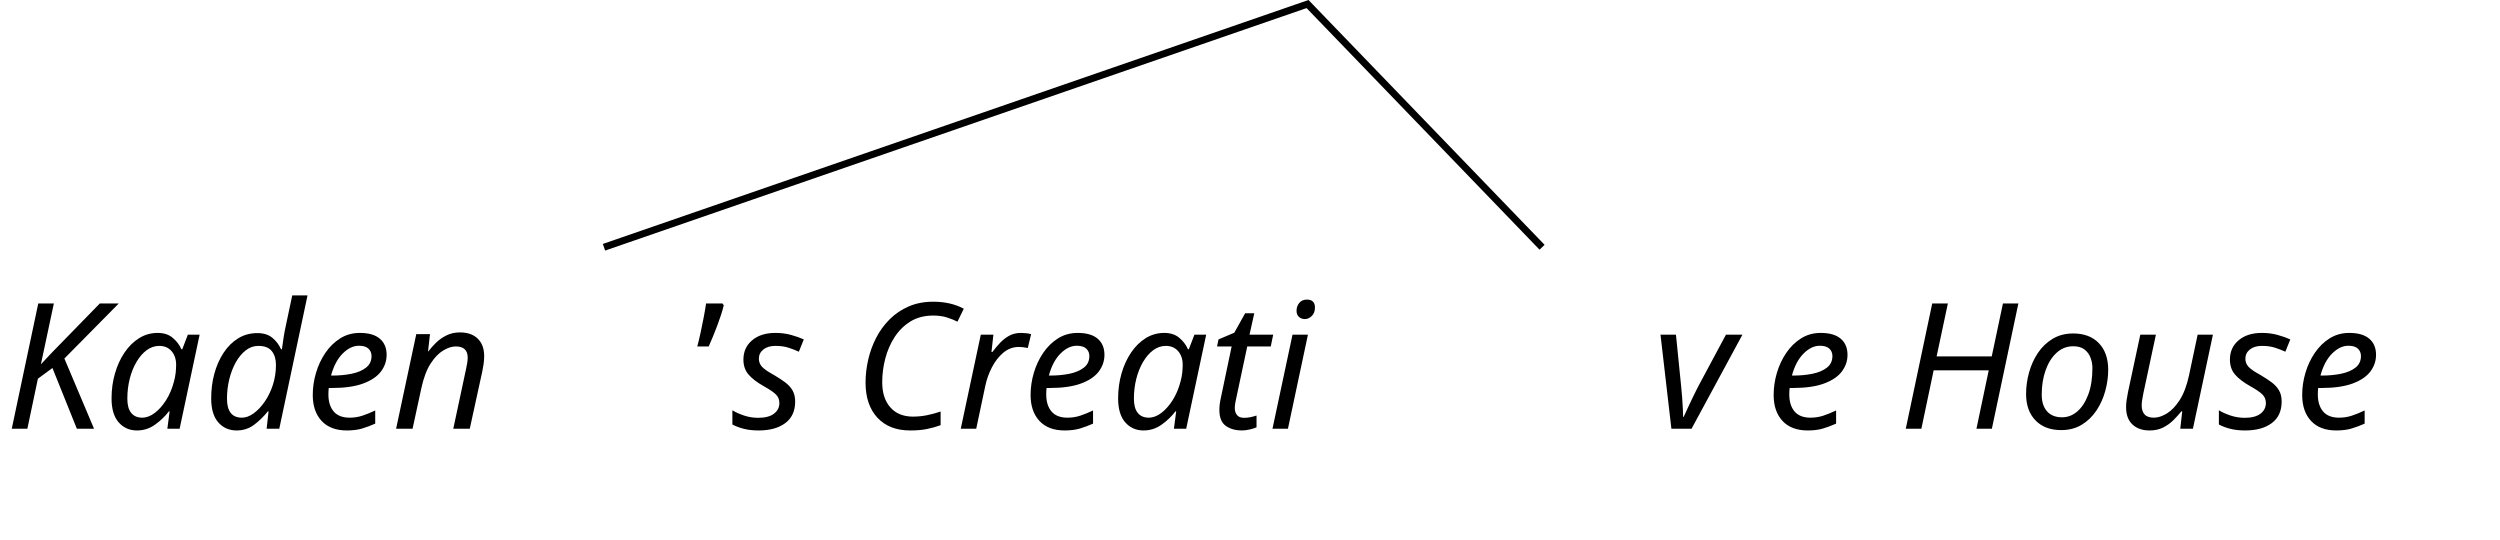
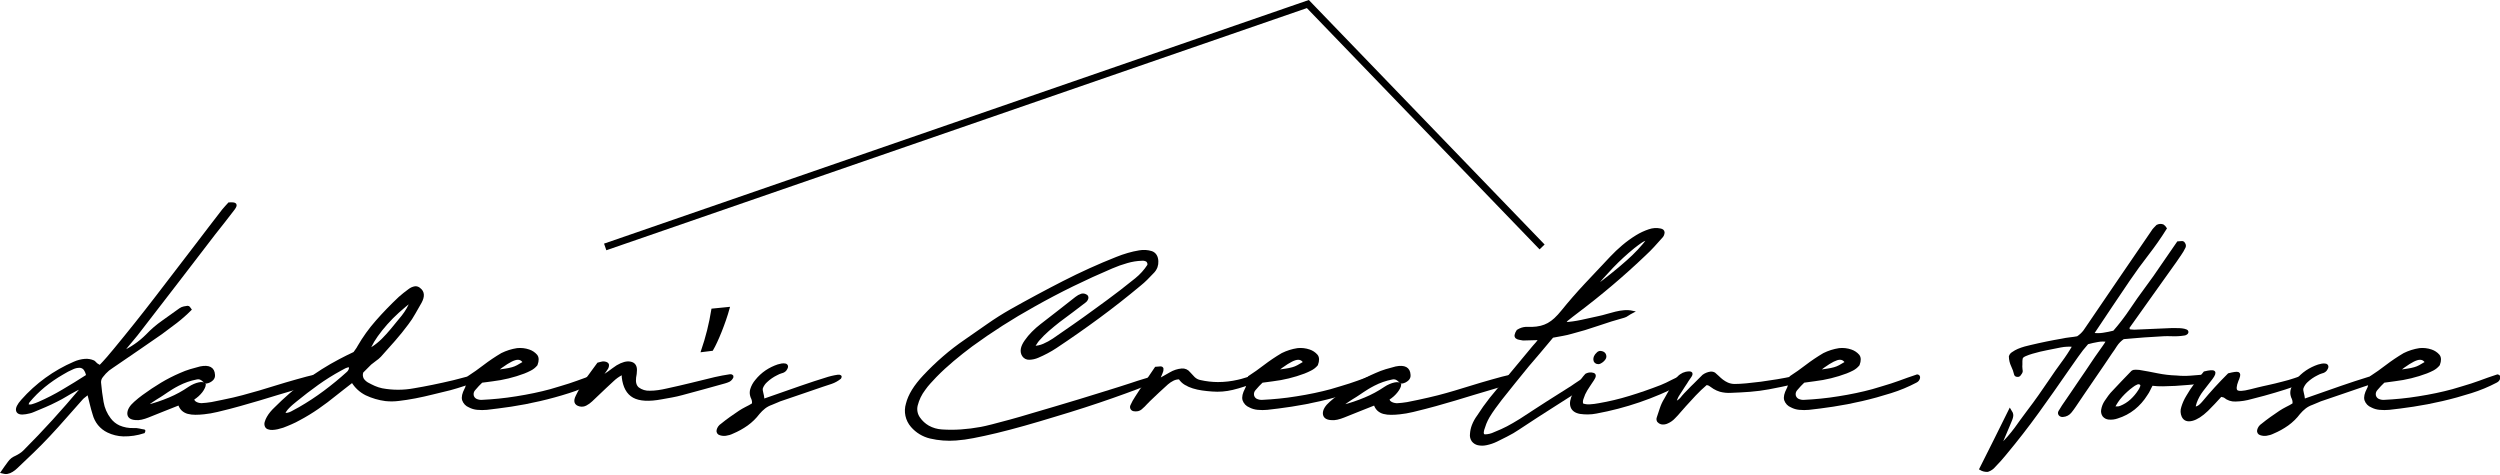
- <svg xmlns="http://www.w3.org/2000/svg" viewBox="0 0 1068.86 230.76">
+ <svg xmlns="http://www.w3.org/2000/svg" viewBox="0 0 1070.19 202.94">
  <defs>
-     <style>.cls-1{font-size:75px;fill:#000000;font-family:MaddisonSignatureDEMO-obliqueDE, Maddison Signature DEMO;font-style:oblique;}.cls-2{font-family:MyriadPro-Regular, Myriad Pro;font-style:normal;}.cls-3{letter-spacing:-0.03em;}.cls-4{fill:none;stroke:#000000;stroke-miterlimit:10;stroke-width:3px;}</style>
+     <style>.cls-1,.cls-2{stroke:#000;}.cls-2{fill:none;stroke-miterlimit:10;stroke-width:3px;}</style>
  </defs>
  <g id="Layer_2" data-name="Layer 2">
    <g id="Layer_1-2" data-name="Layer 1">
-       <text class="cls-1" transform="translate(1.95 183.29)">Kaden<tspan class="cls-2" x="295.27" y="0">’</tspan>
-         <tspan x="310.8" y="0">s Creati</tspan>
-         <tspan class="cls-3" x="704.39" y="0">v</tspan>
-         <tspan x="752.77" y="0">e House</tspan>
-       </text>
-       <polyline class="cls-4" points="258.23 105.71 559.03 1.73 659.3 105.71" />
+       <path class="cls-1" d="M61.51,185a26.36,26.36,0,0,1-8.74,1.31,16.3,16.3,0,0,1-6.56-1.61,11.46,11.46,0,0,1-3.9-3.07,11.88,11.88,0,0,1-2.18-4.35q-.68-2.17-1.2-4.35c-.35-1.45-.72-3-1.12-4.58-.65.55-1.2,1-1.65,1.31a6.7,6.7,0,0,0-1.13,1q-3.6,4-7,7.91t-7.09,7.84q-3.3,3.52-6.79,6.9t-7.08,6.75a10.46,10.46,0,0,1-1.92,1.5,5.51,5.51,0,0,1-2.06.82,3,3,0,0,1-1.09,0l-1.16-.26c.55-.8,1.07-1.54,1.54-2.21s1-1.34,1.46-2a7.28,7.28,0,0,1,1.31-1.39,8.16,8.16,0,0,1,1.77-1,14.49,14.49,0,0,0,1.76-1,9.38,9.38,0,0,0,1.54-1.2q6.6-6.6,12.6-13.2t11.62-13.28a.76.76,0,0,0-1.08-.37,9.05,9.05,0,0,0-1.32.67q-2,1.05-3.9,2.21t-3.9,2.14q-2.48,1.28-4.95,2.33l-5,2.1a8.92,8.92,0,0,1-1.65.56c-.55.12-1.1.24-1.65.34q-3.15.53-3.6-1t2.1-4.38a62.94,62.94,0,0,1,22.28-16.13,13.89,13.89,0,0,1,4.68-1.2,7.7,7.7,0,0,1,3.49.6,1.51,1.51,0,0,1,.64.49,3,3,0,0,0,.56.56,2.57,2.57,0,0,0,.71.49,5.24,5.24,0,0,1,.94.56q1.8-1.87,3.3-3.6T49,149.76q9.3-11.25,17.93-22.5l17.25-22.5,5.66-7.42q2.82-3.68,5.66-7.35c.4-.5.83-1,1.28-1.47s.87-.93,1.27-1.38c1.45-.1,2.33,0,2.63.33s.07,1-.68,2q-2,2.63-4.12,5.33t-4.2,5.32L76,120.55Q68.18,130.7,60.23,141q-1.73,2.32-3.75,4.68t-4.27,5.22a35.82,35.82,0,0,0,10.65-7.35,45.15,45.15,0,0,1,6.9-5.93q3.67-2.55,7.35-5.25a4.5,4.5,0,0,1,1.65-.71c.6-.12,1.12-.21,1.57-.26a.66.66,0,0,1,.64.37,4,4,0,0,0,.49.75,63.22,63.22,0,0,1-6.08,5.36q-3.15,2.44-6.37,4.77-4.8,3.38-9.6,6.63t-9.6,6.57c-.55.4-1.14.8-1.76,1.2a19,19,0,0,0-1.69,1.2,17.7,17.7,0,0,0-2.7,2.85,3.82,3.82,0,0,0-.9,2.7c.25,2.85.61,5.63,1.09,8.36A16.37,16.37,0,0,0,47,179.39a10.29,10.29,0,0,0,3.93,3.18,14.33,14.33,0,0,0,6.19,1.17,8.26,8.26,0,0,1,2.4.18,18.68,18.68,0,0,0,2.18.42c.05,0,.05.13,0,.26S61.56,184.86,61.51,185ZM37.36,160.79A6.64,6.64,0,0,0,36.23,158a2.79,2.79,0,0,0-2-1.05,6.87,6.87,0,0,0-3.07.64,33.87,33.87,0,0,0-4.46,2.33,58.92,58.92,0,0,0-7.88,5.43,48.77,48.77,0,0,0-6.52,6.49,2.24,2.24,0,0,0-.42.79,6.64,6.64,0,0,1-.26.79,3.23,3.23,0,0,0,2.29.07,24.55,24.55,0,0,0,2.74-1,91.64,91.64,0,0,0,10.23-5.25Q32,164.24,37.36,160.79Z" />
+       <path class="cls-1" d="M87.61,164.54a3.28,3.28,0,0,1-.38,1.38,8.66,8.66,0,0,1-1,1.65,13.63,13.63,0,0,1-1.57,1.69,14.41,14.41,0,0,1-2,1.5,1.59,1.59,0,0,0,.41,1.13,3,3,0,0,0,1,.71,5.18,5.18,0,0,0,1.16.37,4.71,4.71,0,0,0,.94.12,40.2,40.2,0,0,0,4.46-.49c1.28-.23,2.82-.54,4.62-.94q5-1,8.66-2c2.47-.65,4.86-1.32,7.16-2s4.69-1.4,7.16-2.18,5.39-1.63,8.74-2.58l4.35-1.2q1.95-.52,4-.9a3.31,3.31,0,0,1,.79-.08c.32,0,.65,0,1,0a5.55,5.55,0,0,1,.79.11q.3.07.15.15a6.84,6.84,0,0,1-1.8,1.5c-.75.45-1.37.8-1.87,1.05q-1.28.6-2.85,1.2a27.26,27.26,0,0,1-3.08,1q-5.47,1.57-9.6,2.85t-8,2.43c-2.6.78-5.3,1.55-8.1,2.33S96.71,175,93,175.86c-1,.25-2,.45-2.89.6s-1.84.28-2.74.38a32.42,32.42,0,0,1-3.71.22,12.05,12.05,0,0,1-3.15-.37,5.53,5.53,0,0,1-2.36-1.28,5.22,5.22,0,0,1-1.43-2.47c-2.3.9-4.53,1.79-6.71,2.66l-6.64,2.66a18.54,18.54,0,0,1-2.85.9,7.79,7.79,0,0,1-2.62.15C56,179.16,55,178.39,55,177s.88-3,2.78-4.65c.6-.55,1.19-1.05,1.76-1.5s1.16-.9,1.76-1.35q3.9-2.85,7.84-5.22a67.79,67.79,0,0,1,8.14-4.16,35.16,35.16,0,0,1,4.27-1.61c1.4-.43,2.8-.81,4.2-1.16q5.55-1.12,5.78,3.07a2.32,2.32,0,0,1-.68,2,4.73,4.73,0,0,1-2.55,1.28,1.1,1.1,0,0,1-.67-.34q-.37-.35-.87-.75a3.51,3.51,0,0,0-1.16-.64,2.78,2.78,0,0,0-1.57,0,28.19,28.19,0,0,0-3.9,1.05,28.53,28.53,0,0,0-3.83,1.65c-1,.55-1.92,1-2.62,1.46s-1.38.86-2,1.28-1.32.87-2,1.35-1.55,1-2.55,1.61l-1,.64c-.5.33-1,.66-1.5,1a9.46,9.46,0,0,0-1.27,1c-.35.35-.48.63-.38.83a69.84,69.84,0,0,0,9.6-3.23A47.18,47.18,0,0,0,81,166a12.7,12.7,0,0,1,2.21-1.2,10.81,10.81,0,0,1,2-.64,4.11,4.11,0,0,1,1.53-.08A1.37,1.37,0,0,1,87.61,164.54Z" />
+       <path class="cls-1" d="M150.83,163.26q-2.18,1.65-3.86,3c-1.13.9-2.24,1.78-3.34,2.63q-3.67,3-7.57,5.7a78,78,0,0,1-8,4.87,34.26,34.26,0,0,1-3.49,1.73c-1.17.5-2.33,1-3.48,1.42-.75.25-1.51.46-2.29.64a12.91,12.91,0,0,1-2.18.3,4.67,4.67,0,0,1-1.8-.26,1.59,1.59,0,0,1-1-1,2.37,2.37,0,0,1,0-1.61,8.91,8.91,0,0,1,.83-1.95,13.62,13.62,0,0,1,1.42-2.06,20.06,20.06,0,0,1,1.84-1.95,124.34,124.34,0,0,1,13-11.33,106,106,0,0,1,14.59-9.22c1-.55,2-1.07,3-1.54l3.19-1.54a15.31,15.31,0,0,1,.9-1.27,8.57,8.57,0,0,0,.9-1.43,67,67,0,0,1,7.76-10.8q4.55-5.18,9.79-10.12,1.95-1.72,4.13-3.3a5.46,5.46,0,0,1,2.55-1.13,2.43,2.43,0,0,1,1.87.68q2.47,1.88.45,5.62L177.38,134a35.94,35.94,0,0,1-3,4.58q-2.62,3.53-5.59,6.93t-6.11,6.87a11.58,11.58,0,0,1-2,1.68q-1.12.8-2.1,1.62l-1.8,1.8-1.72,1.72a3.77,3.77,0,0,0,.26,3.19,6.41,6.41,0,0,0,1.91,1.76c1,.55,2,1.05,3,1.5a17,17,0,0,0,3.26,1.05,37.76,37.76,0,0,0,13.84,0q7.68-1.28,16.84-3.45c.7-.15,1.56-.37,2.58-.67s2.08-.58,3.15-.83l3-.67a11.18,11.18,0,0,1,2.22-.3c.3,0,.23.25-.19.75a4.9,4.9,0,0,1-1.31,1.12,28.79,28.79,0,0,1-5,2.1q-3,1-5.92,1.8c-2.35.55-4.82,1.15-7.39,1.8s-5.1,1.21-7.58,1.69-4.82.84-7,1.09a24.07,24.07,0,0,1-5.66.07,27.61,27.61,0,0,1-8.32-2.44A14.35,14.35,0,0,1,150.83,163.26Zm-29.25,14a5.88,5.88,0,0,0,3.38-.75l3.3-1.8a106.26,106.26,0,0,0,10.65-7q5.18-3.85,9.9-8.13a3.22,3.22,0,0,0,1.12-2.63c-.05-.1-.24-.16-.56-.19a2,2,0,0,0-.86.12,6.21,6.21,0,0,0-1.39.6c-.43.25-.89.5-1.39.75a95,95,0,0,0-9.82,6.15q-4.72,3.38-9.3,7.12c-.5.4-1,.84-1.58,1.31s-1.07,1-1.57,1.47a10.39,10.39,0,0,0-1.28,1.53A3.42,3.42,0,0,0,121.58,177.29Zm54.6-48.6q-2.93,2.25-5.7,4.76a64.93,64.93,0,0,0-5.1,5.14,60.05,60.05,0,0,0-4.12,5.17,31.64,31.64,0,0,0-2.85,4.8,1.44,1.44,0,0,0-.08.75q.07.23.75-.15a27.09,27.09,0,0,0,4.69-3.71q2.05-2.07,3.86-4.24,2.4-2.85,4.76-5.81A24.76,24.76,0,0,0,176.18,128.69Z" />
+       <path class="cls-1" d="M206.18,163.34a36.57,36.57,0,0,0-3.07,3.26,3.07,3.07,0,0,0-.83,2.66,2.76,2.76,0,0,0,1.39,1.88,5.28,5.28,0,0,0,2.81.52q3.22-.15,7-.52c2.5-.25,5-.58,7.61-1s5.11-.86,7.61-1.39,4.83-1.08,7-1.68l4.42-1.32c1.3-.37,2.51-.75,3.64-1.12s2.25-.76,3.37-1.16,2.37-.85,3.72-1.35c.65-.25,1.3-.48,1.95-.68s1.3-.42,2-.67c.6.1.82.46.67,1.08a2.23,2.23,0,0,1-1.2,1.47,63.26,63.26,0,0,1-10.84,4.5q-6.1,1.95-12.41,3.41t-12.26,2.36c-4,.6-7.41,1-10.31,1.35a21.26,21.26,0,0,1-4.13,0,8.79,8.79,0,0,1-3.37-1,4.49,4.49,0,0,1-2.63-2.74c-.35-1.18,0-2.71,1-4.61a4.14,4.14,0,0,0,.48-1.28c.08-.4.14-.81.19-1.24l.15-1.27a4.31,4.31,0,0,1,.45-1.39q3.38-2.18,6.68-4.72a76.39,76.39,0,0,1,7.57-5.1,22.51,22.51,0,0,1,6.56-2.07,11.65,11.65,0,0,1,5,.57,7.08,7.08,0,0,1,3.11,2.06c.73.87.77,2.19.12,3.94A8.12,8.12,0,0,1,227,158.2a27.23,27.23,0,0,1-2.73,1.24,57.54,57.54,0,0,1-13.5,3.3l-2.22.3Zm5.93-4.43c1.85-.25,3.32-.46,4.42-.64a21.45,21.45,0,0,0,2.81-.6,10.76,10.76,0,0,0,2.22-.9c.7-.37,1.62-.91,2.77-1.61q-1.28-2.25-4-1.42T212.11,158.91Z" />
+       <path class="cls-1" d="M266.11,160.11a15.48,15.48,0,0,0-3.75,2.66q-1.58,1.54-3.23,3c-1,.95-2,1.9-3,2.85s-2,1.9-3,2.85a10.51,10.51,0,0,1-2.36,1.69,3.59,3.59,0,0,1-2.51.34c-2-.45-2.43-1.78-1.28-4,.55-1.15,1.17-2.31,1.88-3.49s1.42-2.33,2.17-3.48l1.43-1.92,1-1.38c.32-.45.67-.93,1.05-1.43s.89-1.2,1.54-2.1c.45-.1.92-.22,1.42-.37a2.54,2.54,0,0,1,1.35-.08c.85.15,1.31.47,1.39.94a2.82,2.82,0,0,1-.64,1.84c-.35.5-.58.82-.67,1a3.09,3.09,0,0,1-.27.34,2.42,2.42,0,0,0-.26.34l-.67,1c-.26.4-.28.58-.08.53a3.18,3.18,0,0,0,.83-.42l1.16-.75c.42-.27.73-.48.94-.63.64-.45,1.26-.9,1.83-1.35a20.68,20.68,0,0,1,1.84-1.28q3.38-2,5.66-1.5c1.53.3,2.29,1.33,2.29,3.08a12.2,12.2,0,0,1-.11,1.61c-.08.52-.16,1.06-.26,1.61q-.39,3.15,1.31,4.61a7.78,7.78,0,0,0,5.06,1.54,25.22,25.22,0,0,0,3.6-.26c1.25-.18,2.5-.41,3.75-.71q5.18-1.12,10.28-2.37l10.27-2.51c1.05-.25,2.12-.47,3.23-.67s2.14-.38,3.15-.53a1.32,1.32,0,0,1,.75.08.44.44,0,0,1,.3.52A3.27,3.27,0,0,1,312,163a12.77,12.77,0,0,1-1.76.64q-4.66,1.28-9.19,2.55t-9.11,2.47c-1.46.4-2.92.74-4.39,1s-2.94.54-4.39.79q-8,1.5-11.89-.64t-4.61-8.36v-.94C266.63,160.15,266.45,160,266.11,160.11Z" />
+       <path class="cls-1" d="M311.85,131.91c-1.72,6.3-5,14.33-7.05,17.78l-4.2.52A106.48,106.48,0,0,0,305,132.59Z" />
+       <path class="cls-1" d="M326.7,171.29q9.53-3.37,16.09-5.63t10.5-3.45a30.12,30.12,0,0,1,5.44-1.31c1-.08,1.3.21.9.86a12.79,12.79,0,0,1-3.79,2.1l-3.64,1.2q-4.27,1.5-8.55,2.93t-8.55,2.92a16.74,16.74,0,0,0-2.47.94c-.8.37-1.6.71-2.4,1a10.87,10.87,0,0,0-3,1.61,16.88,16.88,0,0,0-2.51,2.44,23.13,23.13,0,0,1-4.95,4.84,31.94,31.94,0,0,1-6.15,3.41,9.28,9.28,0,0,1-2.93.9,5.33,5.33,0,0,1-2.4-.22,1.36,1.36,0,0,1-1.05-1.62,3.86,3.86,0,0,1,1.73-2.43c1.25-1,2.51-2,3.79-2.89s2.56-1.81,3.86-2.66a30.81,30.81,0,0,1,2.74-1.58c1-.5,2-1,3-1.65a4.39,4.39,0,0,0-.26-2.36,5.54,5.54,0,0,1-.57-1.61,5,5,0,0,1,.12-2.33,10.48,10.48,0,0,1,2.06-3.75,19.58,19.58,0,0,1,4.31-4,21.23,21.23,0,0,1,5.06-2.48,10.9,10.9,0,0,1,1.54-.37,4.06,4.06,0,0,1,1.46,0,.87.87,0,0,1,.75.64c.1.35-.12.9-.67,1.65a3.07,3.07,0,0,1-1.61.9,9.91,9.91,0,0,0-2.14.9,17.56,17.56,0,0,0-4.35,3A7.29,7.29,0,0,0,326.1,166a2.89,2.89,0,0,0-.07,1.12,9.57,9.57,0,0,0,.22,1.09c.1.37.2.81.3,1.31A8.92,8.92,0,0,1,326.7,171.29Z" />
+       <path class="cls-1" d="M442.35,148.56a11,11,0,0,0,4.47-.94,26.92,26.92,0,0,0,4.16-2.28q4.35-3,8.66-6t8.66-6.19q2.93-2.1,5.82-4.24t5.73-4.31q3.3-2.55,6.45-5.1a25,25,0,0,0,5.33-5.92,2,2,0,0,0-.64-2,3.78,3.78,0,0,0-2.29-.45,25.5,25.5,0,0,0-6.22,1,51.18,51.18,0,0,0-6.53,2.32q-8.47,3.6-16.76,7.65t-16.69,8.78a257.09,257.09,0,0,0-26.62,17q-4.12,3.08-8,6.34a100.59,100.59,0,0,0-7.42,6.86c-.85.9-1.69,1.8-2.51,2.7a27.2,27.2,0,0,0-2.29,2.85,18.89,18.89,0,0,0-3.3,6.83,6.7,6.7,0,0,0,1.05,5.55,12.32,12.32,0,0,0,3.94,3.63,13.61,13.61,0,0,0,5.81,1.69,60.16,60.16,0,0,0,8.17,0,75.13,75.13,0,0,0,8.63-1.09q1.65-.3,4.87-1.12c2.15-.55,4.67-1.23,7.54-2s6-1.7,9.34-2.7l10.2-3q5.17-1.53,10.24-3.07t9.37-2.89l7.58-2.36c2.17-.68,3.83-1.21,5-1.61,1.9-.65,3.82-1.27,5.74-1.84l5.66-1.69c.3.55.32,1,0,1.28a3.75,3.75,0,0,1-1.24.82q-3.08,1.35-7.72,3.11t-10.31,3.75q-5.67,2-12,4.05t-12.9,4q-6.52,2-12.86,3.79t-11.89,3.13q-5.55,1.33-10,2.18a58.58,58.58,0,0,1-7.35,1,36.21,36.21,0,0,1-11-.84,15,15,0,0,1-7.87-4.78,10.06,10.06,0,0,1-2.06-9.57q1.38-5.58,7.31-11.88,4-4.27,8.4-8.07a100.34,100.34,0,0,1,9.3-7.16q4.88-3.37,9.64-6.71t9.78-6.19q11.32-6.37,22.54-12.11t22.76-10.31a50.26,50.26,0,0,1,4.88-1.69,40,40,0,0,1,4.8-1.09A10.91,10.91,0,0,1,493,108q2.21.87,2.36,3.79a6.33,6.33,0,0,1-.34,2.44,6.61,6.61,0,0,1-1.69,2.51c-.85.9-1.71,1.79-2.58,2.66a34.17,34.17,0,0,1-2.82,2.52q-8.62,7.2-17.58,13.8T452,148.56a42.53,42.53,0,0,1-3.79,2.25c-1.32.7-2.64,1.33-3.94,1.88a9.81,9.81,0,0,1-3.67.82,2.93,2.93,0,0,1-2.55-1.27q-1.65-2.48,1-6.23a26,26,0,0,1,3-3.6,33.92,33.92,0,0,1,3.63-3.22q3.83-2.92,7.54-5.85t7.46-5.85a7.38,7.38,0,0,1,2.33-1.28,2.3,2.3,0,0,1,1.72.23,1,1,0,0,1,.68,1.2,2.68,2.68,0,0,1-1.13,1.57q-2.7,2.1-5.43,4.13t-5.52,4.12q-2.4,1.88-4.65,3.83a41.63,41.63,0,0,0-4.2,4.2,9,9,0,0,0-1,1.38C443.17,147.35,442.8,147.91,442.35,148.56Z" />
+       <path class="cls-1" d="M494.78,157.49a18,18,0,0,1,2-.15c.45,0,.71.17.79.52a3.27,3.27,0,0,1-.34,1.65c-.3.75-.75,1.83-1.35,3.23q2.7-1.58,5.17-2.93a11.39,11.39,0,0,1,4.84-1.57,3.58,3.58,0,0,1,3.19,1.42c.65.75,1.31,1.46,2,2.14a5.38,5.38,0,0,0,2.73,1.39,35.06,35.06,0,0,0,7.58.86,37.93,37.93,0,0,0,8.62-1,26.85,26.85,0,0,0,2.78-.75c1.1-.35,2.15-.67,3.15-.94a17,17,0,0,1,2.51-.53c.68-.07.94.09.79.49-.5.45-.91.85-1.24,1.2a3.5,3.5,0,0,1-.94.75,57.78,57.78,0,0,1-9.48,3.15,27.4,27.4,0,0,1-8.67.68c-1.45-.1-2.87-.25-4.27-.45a24.3,24.3,0,0,1-3.9-.87,15,15,0,0,1-3.3-1.46,7.58,7.58,0,0,1-2.48-2.4,5.64,5.64,0,0,0-2.85.6,11.83,11.83,0,0,0-2.47,1.65q-1.95,1.72-3.86,3.53t-3.79,3.6a19,19,0,0,0-1.54,1.57,14.18,14.18,0,0,1-1.61,1.58,3.62,3.62,0,0,1-1.8,1.08,4.4,4.4,0,0,1-1.73,0,1.32,1.32,0,0,1-.9-1.95,15.13,15.13,0,0,1,.87-1.76c.32-.57.68-1.16,1.08-1.76q2-3.15,4.17-6.3T494.78,157.49Z" />
+       <path class="cls-1" d="M540.23,163.34a36.89,36.89,0,0,0-3.08,3.26,3.06,3.06,0,0,0-.82,2.66,2.77,2.77,0,0,0,1.38,1.88,5.34,5.34,0,0,0,2.82.52q3.22-.15,7-.52t7.61-1q3.87-.6,7.62-1.39t7-1.68l4.43-1.32c1.3-.37,2.51-.75,3.63-1.12s2.25-.76,3.38-1.16l3.71-1.35c.65-.25,1.3-.48,1.95-.68s1.3-.42,2-.67c.6.1.83.46.68,1.08a2.23,2.23,0,0,1-1.2,1.47,63.59,63.59,0,0,1-10.84,4.5q-6.12,1.95-12.41,3.41t-12.27,2.36q-6,.9-10.31,1.35a21.15,21.15,0,0,1-4.12,0,8.83,8.83,0,0,1-3.38-1,4.48,4.48,0,0,1-2.62-2.74c-.35-1.18,0-2.71,1-4.61a4.46,4.46,0,0,0,.49-1.28c.07-.4.14-.81.19-1.24l.15-1.27a4.31,4.31,0,0,1,.45-1.39q3.38-2.18,6.67-4.72a76.59,76.59,0,0,1,7.58-5.1,22.42,22.42,0,0,1,6.56-2.07,11.67,11.67,0,0,1,5,.57,7.13,7.13,0,0,1,3.11,2.06c.72.87.76,2.19.11,3.94A8.2,8.2,0,0,1,561,158.2a28.43,28.43,0,0,1-2.74,1.24,57.54,57.54,0,0,1-13.5,3.3l-2.21.3Zm5.92-4.43c1.85-.25,3.33-.46,4.43-.64a21.82,21.82,0,0,0,2.81-.6,10.9,10.9,0,0,0,2.21-.9c.7-.37,1.63-.91,2.78-1.61q-1.27-2.25-4-1.42T546.15,158.91Z" />
+       <path class="cls-1" d="M599.33,164.54a3.28,3.28,0,0,1-.38,1.38,8.66,8.66,0,0,1-1.05,1.65,13.63,13.63,0,0,1-1.57,1.69,14.41,14.41,0,0,1-2,1.5,1.59,1.59,0,0,0,.41,1.13,3,3,0,0,0,1,.71A5.18,5.18,0,0,0,597,173a4.71,4.71,0,0,0,.94.12,40.2,40.2,0,0,0,4.46-.49c1.28-.23,2.82-.54,4.62-.94,3.3-.7,6.18-1.37,8.66-2s4.86-1.32,7.16-2,4.69-1.4,7.16-2.18,5.39-1.63,8.74-2.58l4.35-1.2q2-.52,4.05-.9a3.31,3.31,0,0,1,.79-.08c.32,0,.65,0,1,0a5.55,5.55,0,0,1,.79.11q.3.07.15.15a6.84,6.84,0,0,1-1.8,1.5c-.75.45-1.37.8-1.87,1.05q-1.27.6-2.85,1.2a27.26,27.26,0,0,1-3.08,1q-5.48,1.57-9.6,2.85t-8,2.43c-2.6.78-5.3,1.55-8.1,2.33s-6.05,1.61-9.75,2.51c-1,.25-2,.45-2.89.6s-1.84.28-2.74.38a32.42,32.42,0,0,1-3.71.22,12.05,12.05,0,0,1-3.15-.37,5.53,5.53,0,0,1-2.36-1.28,5.22,5.22,0,0,1-1.43-2.47q-3.45,1.35-6.71,2.66l-6.64,2.66a18.54,18.54,0,0,1-2.85.9,7.79,7.79,0,0,1-2.62.15c-1.9-.15-2.88-.92-2.93-2.32s.88-3,2.78-4.65c.6-.55,1.18-1.05,1.76-1.5s1.16-.9,1.76-1.35q3.9-2.85,7.84-5.22a67.79,67.79,0,0,1,8.14-4.16,35.16,35.16,0,0,1,4.27-1.61c1.4-.43,2.8-.81,4.2-1.16q5.55-1.12,5.78,3.07a2.32,2.32,0,0,1-.68,2,4.73,4.73,0,0,1-2.55,1.28,1.1,1.1,0,0,1-.67-.34q-.37-.35-.87-.75a3.51,3.51,0,0,0-1.16-.64,2.78,2.78,0,0,0-1.57,0,28.19,28.19,0,0,0-3.9,1.05,28.53,28.53,0,0,0-3.83,1.65c-1,.55-1.92,1-2.62,1.46s-1.38.86-2,1.28-1.32.87-2,1.35-1.55,1-2.55,1.61l-1,.64c-.5.33-1,.66-1.5,1a9.46,9.46,0,0,0-1.27,1c-.35.35-.48.63-.38.83a69.84,69.84,0,0,0,9.6-3.23,47.18,47.18,0,0,0,8.48-4.57,12.7,12.7,0,0,1,2.21-1.2,10.81,10.81,0,0,1,2-.64,4.11,4.11,0,0,1,1.53-.08A1.37,1.37,0,0,1,599.33,164.54Z" />
+       <path class="cls-1" d="M652,145.26l-1.65-.3a2.64,2.64,0,0,1-1.17-.49,1.07,1.07,0,0,1-.33-1,5,5,0,0,1,.82-1.87,8.18,8.18,0,0,1,1.84-.87,7.17,7.17,0,0,1,1.57-.3c.48,0,1,0,1.43,0s.94,0,1.39,0a17.86,17.86,0,0,0,3.75-.49,12.88,12.88,0,0,0,3.15-1.23,15.23,15.23,0,0,0,2.92-2.14,30,30,0,0,0,3-3.26q4.8-5.93,10.13-11.63t10.8-11.47a63.19,63.19,0,0,1,5.1-4.84,48.09,48.09,0,0,1,5.85-4.24A25.73,25.73,0,0,1,706,98.61a8.79,8.79,0,0,1,4.77-.3c.8.15,1.23.53,1.31,1.13a3,3,0,0,1-1,2.17c-1.1,1.25-2.22,2.49-3.34,3.71s-2.31,2.42-3.56,3.57q-6.82,6.52-14.07,12.67t-15,12c-.75.55-1.49,1.12-2.21,1.69s-1.46,1.16-2.21,1.76a3.92,3.92,0,0,0-.45.56q-.22.35-.6.87a48.7,48.7,0,0,0,7.27-1q3.67-.78,7.35-1.61c1.2-.25,2.43-.56,3.68-.94s2.48-.71,3.71-1a23.41,23.41,0,0,1,3.64-.6,11.83,11.83,0,0,1,3.52.23,21.66,21.66,0,0,0-2.14,1.27,4.46,4.46,0,0,1-1.53.75Q689.78,137,684,139t-11.14,3.37a35.66,35.66,0,0,1-4,.94c-1.33.22-2.76.49-4.31.79-1,1.15-1.85,2.22-2.7,3.22l-2.52,3q-1.23,1.47-2.55,3c-.87,1-1.78,2.09-2.73,3.19l-5.82,7.16q-2.88,3.57-5.73,7.17-1.5,1.95-2.85,3.82t-2.48,3.75a22,22,0,0,0-1.39,2.85q-.55,1.43-.93,2.7c-.4,1.55-.14,2.38.78,2.48a9.68,9.68,0,0,0,4.17-1c1.1-.45,2.08-.87,3-1.27s1.72-.82,2.55-1.24,1.66-.89,2.51-1.39,1.85-1.1,3-1.8l6.38-4.16,5-3.23,4.5-2.85q2.22-1.38,4.92-3.11c1-.6,1.8-1.16,2.55-1.69s1.5-1,2.25-1.5,1.53-.92,2.36-1.35a21.92,21.92,0,0,1,2.74-1.16q.6-.08.6.3a2.14,2.14,0,0,1-.3.94,7.3,7.3,0,0,1-.75,1.12,10.35,10.35,0,0,1-.75.87l-7.65,4.91q-3.67,2.35-7.35,4.69t-7.5,4.8q-3.83,2.47-8,5.25c-.65.45-1.42.93-2.32,1.46s-1.8,1-2.7,1.46l-2.48,1.24-1.72.86a18.53,18.53,0,0,1-4.43,1.5,8.16,8.16,0,0,1-3.49,0,4,4,0,0,1-2.28-1.46,3.94,3.94,0,0,1-.68-2.81,12.19,12.19,0,0,1,.79-3.68,17,17,0,0,1,2.21-4q1.27-2,2.55-3.79t2.78-3.71q4.5-5.48,9-10.91t9-10.84a10,10,0,0,0,.67-.79c.3-.37.63-.75,1-1.12a8.9,8.9,0,0,0,.9-1.13l.52-.78Zm53.77-43.12a9.09,9.09,0,0,0-3.45,1.46c-1,.72-2.07,1.49-3.07,2.29a102.35,102.35,0,0,0-9.19,8.47q-4.24,4.42-8.44,9.53,8.77-6.45,15-12A67.37,67.37,0,0,0,705.75,102.14Z" />
+       <path class="cls-1" d="M720.6,160.86a5.54,5.54,0,0,1,.75-.11,1.37,1.37,0,0,1,.79.15.67.67,0,0,1,.37.52,1.25,1.25,0,0,1-.41.87l-1.72,1.23a8.93,8.93,0,0,1-1.28.79,128.79,128.79,0,0,1-35.77,12.23,18.58,18.58,0,0,1-3.64.37,22,22,0,0,1-3.26-.22c-1.95-.35-3.17-1.23-3.64-2.63s-.17-3.2.94-5.4l2.17-4a22.55,22.55,0,0,1,3.08-4.24,4.07,4.07,0,0,1,2.25-.49c.7.08,1.12.24,1.27.49s.18.64-.07,1.16a13.35,13.35,0,0,1-1.13,1.84c-.4.55-.78,1.12-1.12,1.69s-.73,1.16-1.13,1.76a15.5,15.5,0,0,0-1.61,3.56,4.07,4.07,0,0,0-.19,2.67,7.67,7.67,0,0,0,3.38.48,28.9,28.9,0,0,0,3.82-.48,105.29,105.29,0,0,0,13.2-3.15q6.6-2,13.43-4.65,1-.45,2.28-1c.83-.4,1.65-.82,2.48-1.24s1.65-.83,2.47-1.2S719.9,161.11,720.6,160.86Zm-36.3-5.47a1.8,1.8,0,0,1-1.24-.38,1.48,1.48,0,0,1-.48-1,2.59,2.59,0,0,1,.22-1.32,4,4,0,0,1,1.05-1.38,1.33,1.33,0,0,1,.53-.42,1.46,1.46,0,0,1,.6-.18c1.45.1,2.17.77,2.17,2a1.54,1.54,0,0,1-.3.83,4.58,4.58,0,0,1-.75.86,4.51,4.51,0,0,1-.94.67A1.81,1.81,0,0,1,684.3,155.39Z" />
+       <path class="cls-1" d="M717.82,162.44a5.56,5.56,0,0,1,1.69-1.8,6,6,0,0,1,2.21-1c1.3-.25,2-.21,2.25.11s-.05,1-.75,1.92-1.07,1.62-1.42,2.17-.68,1-1,1.5-.61.94-.93,1.46-.79,1.24-1.39,2.14a7.94,7.94,0,0,0-.9,1.76,16.15,16.15,0,0,1-.83,1.92,10.85,10.85,0,0,0,1.8-1,7,7,0,0,0,1.13-1c.3-.33.57-.65.82-1a10.24,10.24,0,0,1,.83-.93c.7-.7,1.35-1.38,1.95-2s1.25-1.32,2-2,1.32-1.38,2-2,1.33-1.27,1.88-1.87a6.93,6.93,0,0,1,3.07-1.24,2.75,2.75,0,0,1,1.65.34,19.22,19.22,0,0,1,1.58,1.42,18.48,18.48,0,0,0,1.8,1.58,11.61,11.61,0,0,0,2.21,1.31,8.08,8.08,0,0,0,3,.64q2.1,0,5.07-.27t6.33-.71q3.38-.45,7-1.05t7-1.35c1.15-.25,2.29-.47,3.41-.67a3.52,3.52,0,0,1,2.59.3c-1.45.7-2.71,1.27-3.79,1.72s-2.21.86-3.41,1.24-2.54.73-4,1-3.32.69-5.52,1.09a75.29,75.29,0,0,1-8,1.05q-3.95.3-8.22.45a14.07,14.07,0,0,1-4.53-.45,11.68,11.68,0,0,1-2.63-1.17c-.67-.42-1.24-.81-1.69-1.16a2.71,2.71,0,0,0-1.72-.52,63.55,63.55,0,0,0-4.88,4.65q-2.1,2.25-4.2,4.57c-.8.85-1.56,1.71-2.28,2.59s-1.52,1.74-2.37,2.59a8.57,8.57,0,0,1-2.81,2,4.05,4.05,0,0,1-2.66.38,2.68,2.68,0,0,1-1.31-.83,1.7,1.7,0,0,1-.12-1.57c.45-1.3.88-2.59,1.28-3.87a18.51,18.51,0,0,1,1.87-4c.55-.95,1-1.77,1.39-2.47s.74-1.35,1.09-1.95.71-1.21,1.09-1.84S717.27,163.29,717.82,162.44Z" />
+       <path class="cls-1" d="M772.12,163.34a36.57,36.57,0,0,0-3.07,3.26,3.07,3.07,0,0,0-.83,2.66,2.79,2.79,0,0,0,1.39,1.88,5.31,5.31,0,0,0,2.81.52q3.23-.15,7-.52t7.61-1c2.58-.4,5.11-.86,7.61-1.39s4.83-1.08,7-1.68l4.42-1.32c1.3-.37,2.52-.75,3.64-1.12s2.25-.76,3.38-1.16l3.71-1.35c.65-.25,1.3-.48,2-.68s1.3-.42,1.95-.67c.6.1.82.46.67,1.08a2.23,2.23,0,0,1-1.2,1.47,63.47,63.47,0,0,1-10.83,4.5q-6.12,1.95-12.42,3.41t-12.26,2.36q-6,.9-10.31,1.35a21.26,21.26,0,0,1-4.13,0,8.79,8.79,0,0,1-3.37-1,4.49,4.49,0,0,1-2.63-2.74c-.35-1.18,0-2.71,1-4.61a4.46,4.46,0,0,0,.49-1.28c.07-.4.13-.81.18-1.24l.15-1.27a4.31,4.31,0,0,1,.45-1.39q3.38-2.18,6.68-4.72a76.39,76.39,0,0,1,7.57-5.1,22.47,22.47,0,0,1,6.57-2.07,11.63,11.63,0,0,1,5,.57,7.17,7.17,0,0,1,3.12,2.06c.72.87.76,2.19.11,3.94a8.2,8.2,0,0,1-2.51,2.06,28.43,28.43,0,0,1-2.74,1.24,57.54,57.54,0,0,1-13.5,3.3l-2.21.3Zm5.93-4.43c1.85-.25,3.32-.46,4.42-.64a22,22,0,0,0,2.82-.6,10.9,10.9,0,0,0,2.21-.9c.7-.37,1.62-.91,2.77-1.61-.85-1.5-2.18-2-4-1.42S781.7,156,778.05,158.91Z" />
+       <path class="cls-1" d="M895.8,142.94a14.42,14.42,0,0,0,4.54,0c1.47-.22,3-.53,4.61-.93a92.09,92.09,0,0,0,7.2-9.38q3.15-4.73,6.67-9.45t6.75-9.56q3.3-4.77,6.75-9.79a8.41,8.41,0,0,0,1.28-.11,1.25,1.25,0,0,1,1,.11,2.4,2.4,0,0,1,.57.94A1.5,1.5,0,0,1,935,106a19.27,19.27,0,0,1-1.68,2.85c-.68,1-1.34,1.93-2,2.93q-5.18,7.28-10.24,14.36t-10,14.06c0,.8.29,1.24.86,1.31a12.33,12.33,0,0,0,1.69.12c2.65-.1,5.27-.22,7.87-.34s5.23-.24,7.88-.34c.65,0,1.41,0,2.29,0a15.69,15.69,0,0,1,2.43.12,6.27,6.27,0,0,1,1.77.45.65.65,0,0,1,.33,1,2,2,0,0,1-1.38.64,23.21,23.21,0,0,1-2.55.26c-1,.05-2,.06-3,0s-2,0-2.85,0c-1.4.1-2.8.18-4.2.26s-2.83.16-4.28.26-3.15.23-4.65.38-2.95.27-4.35.37a11.43,11.43,0,0,0-3.15,3.19c-.7,1.12-1.4,2.16-2.1,3.11-.85,1.3-2,3-3.41,5.06l-4.39,6.42-4.38,6.41q-2.15,3.1-3.42,5.06a11.58,11.58,0,0,1-.82,1.16q-.45.57-.9,1.17a4.45,4.45,0,0,1-3.23,1.72,1.53,1.53,0,0,1-1.42-.49,1.13,1.13,0,0,1-.08-1.31l.72-1.16c.22-.38.46-.76.71-1.16q1.43-2,3.52-5.14c1.4-2.08,2.85-4.21,4.35-6.41s3-4.34,4.35-6.42,2.58-3.78,3.53-5.13l1.72-2.44c.65-.93,1.18-1.74,1.58-2.44a10.8,10.8,0,0,0-4,0,46.21,46.21,0,0,0-4.54,1,56,56,0,0,0-4.43,5.63q-1.95,2.85-4,5.7-6.3,9.15-12.79,18.15T858.3,194.46c-.7.85-1.41,1.69-2.14,2.51s-1.51,1.67-2.36,2.52a6.28,6.28,0,0,1-2.89,2,5.21,5.21,0,0,1-3.11-.75q3.15-6.22,6.26-12.49t6.34-12.78a10.07,10.07,0,0,1,.75,1.35,2.58,2.58,0,0,1,.19,1.16,5.9,5.9,0,0,1-.42,1.61c-.25.65-.62,1.55-1.12,2.7l-1.69,4q-.86,2.07-2.06,4.77,2.1-2,3.75-3.9t3-3.72q1.35-1.83,2.59-3.6t2.58-3.48q2.63-3.45,5.07-6.9t4.76-6.9q2.4-3.6,5.06-7.2A73.2,73.2,0,0,0,887.7,148a19.31,19.31,0,0,0-5.7.26q-2.93.57-5.85,1.17c-.8.15-1.78.36-2.93.63s-2.27.58-3.37.9a26.42,26.42,0,0,0-2.93,1.05c-.85.38-1.35.79-1.5,1.24a6.81,6.81,0,0,0-.18,1.39c0,.52,0,1,0,1.46a6.45,6.45,0,0,0,0,1.39c0,.42.1.89.15,1.39a1.63,1.63,0,0,1-.26.75,7.4,7.4,0,0,1-.57.82,1,1,0,0,1-1,.38c-.47,0-.76-.23-.86-.53a17.38,17.38,0,0,0-1.31-3.71,9.7,9.7,0,0,1-.94-4,2.56,2.56,0,0,1,1.2-1.47A13,13,0,0,1,864,149.8a25.63,25.63,0,0,1,2.88-1q1.5-.4,2.55-.63c2.25-.55,4.47-1,6.64-1.47s4.36-.83,6.56-1.23a34.45,34.45,0,0,1,3.45-.57q1.73-.18,3.3-.48a11.53,11.53,0,0,0,2.89-2.67c.63-.87,1.21-1.73,1.76-2.58q6.82-10,13.62-20t13.68-20a6.48,6.48,0,0,1,1-1.31c.4-.42.77-.81,1.12-1.16a3.11,3.11,0,0,1,2.4-.19,3.76,3.76,0,0,1,1.2,1.24,131.18,131.18,0,0,1-7.72,11.06q-4.27,5.5-8.1,11.14t-7.61,11.28Q899.85,136.94,895.8,142.94Z" />
+       <path class="cls-1" d="M912.75,159.14a2.19,2.19,0,0,1,1.42-.38,11.17,11.17,0,0,1,1.5.08c2.7.45,5.33.93,7.88,1.46a49.12,49.12,0,0,0,8.1.94,34.84,34.84,0,0,0,6.07.07q3.22-.23,6.38-.52a5.94,5.94,0,0,1,1.57.22c.25.2.28.5.08.9a1.51,1.51,0,0,1-.38.53,2.35,2.35,0,0,1-.6.45l-1.23.48a3.07,3.07,0,0,1-1.17.27c-1.9.3-3.73.51-5.51.63l-5.66.42q-2.7.15-5.25.18a32,32,0,0,1-4.8-.26c-.3.55-.54,1-.71,1.35s-.34.68-.49,1-.31.61-.49.93a7.94,7.94,0,0,1-.71,1.09,23.92,23.92,0,0,1-5.25,5.93,21.59,21.59,0,0,1-7.13,3.75,8.44,8.44,0,0,1-3.67.45,3.21,3.21,0,0,1-2.21-1.17,3.35,3.35,0,0,1-.53-2.51,9,9,0,0,1,1.39-3.52c.5-.75,1-1.5,1.57-2.25a18.91,18.91,0,0,1,1.88-2.18q1.88-2,3.82-4.05Zm-8,15.45a7.24,7.24,0,0,1,1.58-.12,3,3,0,0,0,1.42-.26,14.85,14.85,0,0,0,4.62-2.89,20.42,20.42,0,0,0,3.41-4.08,6.79,6.79,0,0,0,.86-1.73,1,1,0,0,0-.34-1.27,1.65,1.65,0,0,0-1.61-.08,8.23,8.23,0,0,0-1.91,1.13,31.49,31.49,0,0,0-4.65,4.2A21,21,0,0,0,904.72,174.59Z" />
+       <path class="cls-1" d="M950.7,169.34q-1.5,1.65-2.93,3.18c-.95,1-1.92,2-2.92,3q-3.6,3.45-6.49,4.16c-1.92.48-3.24,0-3.94-1.46a5.16,5.16,0,0,1-.18-3.86,19.76,19.76,0,0,1,2.06-4.61,50.71,50.71,0,0,1,3.41-5.18c1.28-1.7,2.61-3.4,4-5.1,2.25-.55,3.59-.64,4-.26s.08,1.29-1,2.74c-1.4,1.75-2.73,3.47-4,5.17a19.34,19.34,0,0,0-2.81,5.1,7.71,7.71,0,0,0-.34,1.2c-.07.4-.16.8-.26,1.2a4.14,4.14,0,0,0,2.4-.94,13.15,13.15,0,0,0,1.57-1.61q2.55-3.08,5.22-6t5.58-5.81c2.15-.55,3.48-.72,4-.52s.55.85.15,1.95a3.35,3.35,0,0,1-.19.56c-.07.18-.16.36-.26.56q-1.43,3.67-.3,4.61t5.85-.26l3-.75,2.36-.56c.75-.18,1.55-.35,2.4-.53s1.88-.41,3.08-.71l3.11-.79c.88-.22,1.71-.45,2.51-.67s1.6-.48,2.4-.75l2.78-.94,1.46-.45a7.55,7.55,0,0,1,1.31-.3.44.44,0,0,1,.53.19c.1.17.2.34.3.49s0,.27-.26.52a3.57,3.57,0,0,1-.57.53,16.34,16.34,0,0,1-2.47,1.2c-1,.4-1.78.72-2.33,1-1.7.6-3.28,1.14-4.76,1.61s-2.94.93-4.39,1.35-3,.87-4.61,1.32-3.44.92-5.44,1.42a25.91,25.91,0,0,1-6.75,1.05,6.63,6.63,0,0,1-4.65-1.57,1.7,1.7,0,0,0-.63-.23A9.46,9.46,0,0,1,950.7,169.34Z" />
+       <path class="cls-1" d="M986.17,171.29q9.52-3.37,16.09-5.63t10.5-3.45a30.12,30.12,0,0,1,5.44-1.31c1-.08,1.3.21.9.86a12.79,12.79,0,0,1-3.79,2.1l-3.64,1.2q-4.27,1.5-8.55,2.93t-8.55,2.92a16.74,16.74,0,0,0-2.47.94c-.8.37-1.6.71-2.4,1a10.87,10.87,0,0,0-3,1.61,16.88,16.88,0,0,0-2.51,2.44,23.13,23.13,0,0,1-4.95,4.84,31.94,31.94,0,0,1-6.15,3.41,9.28,9.28,0,0,1-2.93.9,5.33,5.33,0,0,1-2.4-.22,1.36,1.36,0,0,1-1.05-1.62,3.86,3.86,0,0,1,1.73-2.43c1.25-1,2.51-2,3.79-2.89s2.56-1.81,3.86-2.66a30.81,30.81,0,0,1,2.74-1.58c1-.5,2-1,3-1.65a4.39,4.39,0,0,0-.26-2.36,5.54,5.54,0,0,1-.57-1.61,5,5,0,0,1,.12-2.33A10.48,10.48,0,0,1,983.1,163a19.58,19.58,0,0,1,4.31-4,21.23,21.23,0,0,1,5.06-2.48,10.9,10.9,0,0,1,1.54-.37,4.06,4.06,0,0,1,1.46,0,.87.87,0,0,1,.75.64c.1.35-.12.9-.67,1.65a3.07,3.07,0,0,1-1.61.9,9.91,9.91,0,0,0-2.14.9,17.56,17.56,0,0,0-4.35,3,7.29,7.29,0,0,0-1.88,2.82,2.89,2.89,0,0,0-.07,1.12,9.57,9.57,0,0,0,.22,1.09c.1.37.2.81.3,1.31A8.92,8.92,0,0,1,986.17,171.29Z" />
+       <path class="cls-1" d="M1020.45,163.34a36.89,36.89,0,0,0-3.08,3.26,3.06,3.06,0,0,0-.82,2.66,2.76,2.76,0,0,0,1.39,1.88,5.28,5.28,0,0,0,2.81.52q3.22-.15,7-.52t7.62-1q3.86-.6,7.61-1.39t7-1.68l4.43-1.32c1.3-.37,2.51-.75,3.64-1.12s2.25-.76,3.37-1.16,2.36-.85,3.71-1.35c.65-.25,1.3-.48,2-.68s1.3-.42,2-.67c.6.1.83.46.68,1.08a2.23,2.23,0,0,1-1.2,1.47,63.59,63.59,0,0,1-10.84,4.5q-6.12,1.95-12.41,3.41t-12.26,2.36q-6,.9-10.32,1.35a21.15,21.15,0,0,1-4.12,0,8.83,8.83,0,0,1-3.38-1,4.48,4.48,0,0,1-2.62-2.74c-.35-1.18,0-2.71,1-4.61a4.18,4.18,0,0,0,.49-1.28c.08-.4.14-.81.19-1.24l.15-1.27a4.31,4.31,0,0,1,.45-1.39q3.38-2.18,6.67-4.72a76.59,76.59,0,0,1,7.58-5.1,22.51,22.51,0,0,1,6.56-2.07,11.65,11.65,0,0,1,5,.57,7.13,7.13,0,0,1,3.11,2.06c.72.87.76,2.19.11,3.94a8.2,8.2,0,0,1-2.51,2.06,28.43,28.43,0,0,1-2.74,1.24,57.54,57.54,0,0,1-13.5,3.3l-2.21.3Zm5.92-4.43c1.85-.25,3.33-.46,4.43-.64a21.82,21.82,0,0,0,2.81-.6,10.68,10.68,0,0,0,2.21-.9c.7-.37,1.63-.91,2.78-1.61q-1.27-2.25-4-1.42T1026.37,158.91Z" />
+       <polyline class="cls-2" points="259.07 105.71 559.86 1.73 660.13 105.71" />
    </g>
  </g>
</svg>
